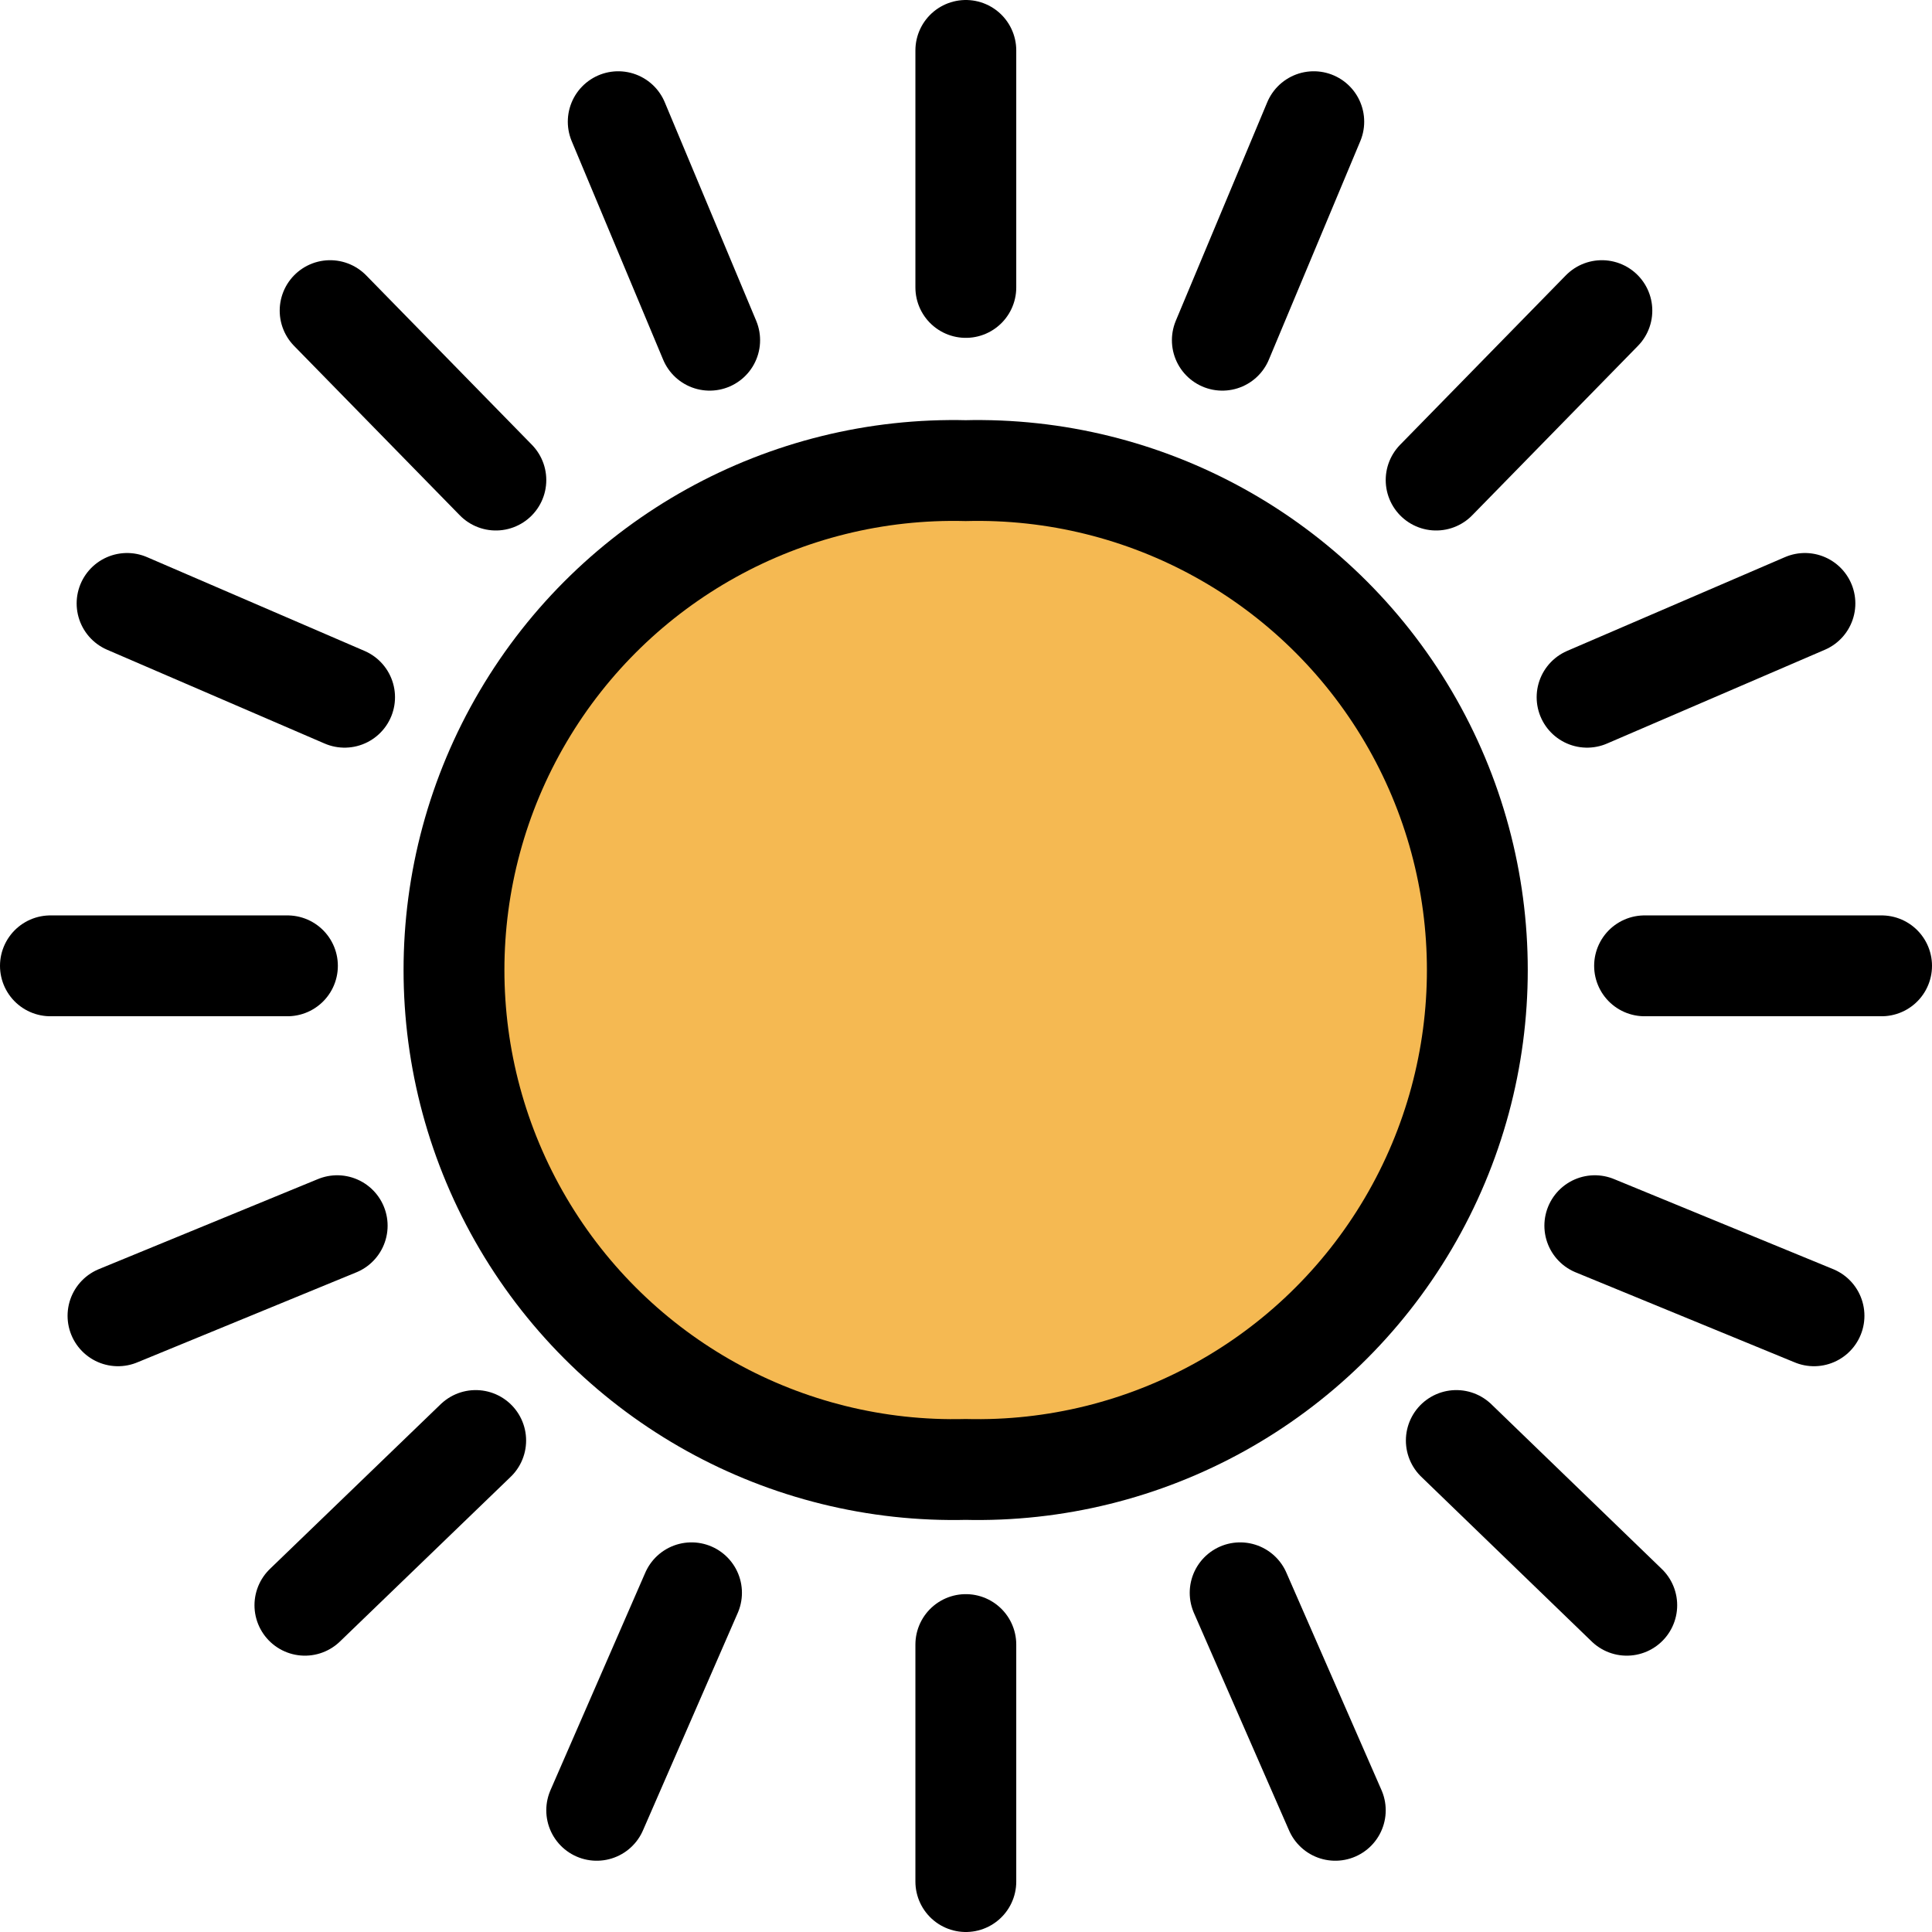
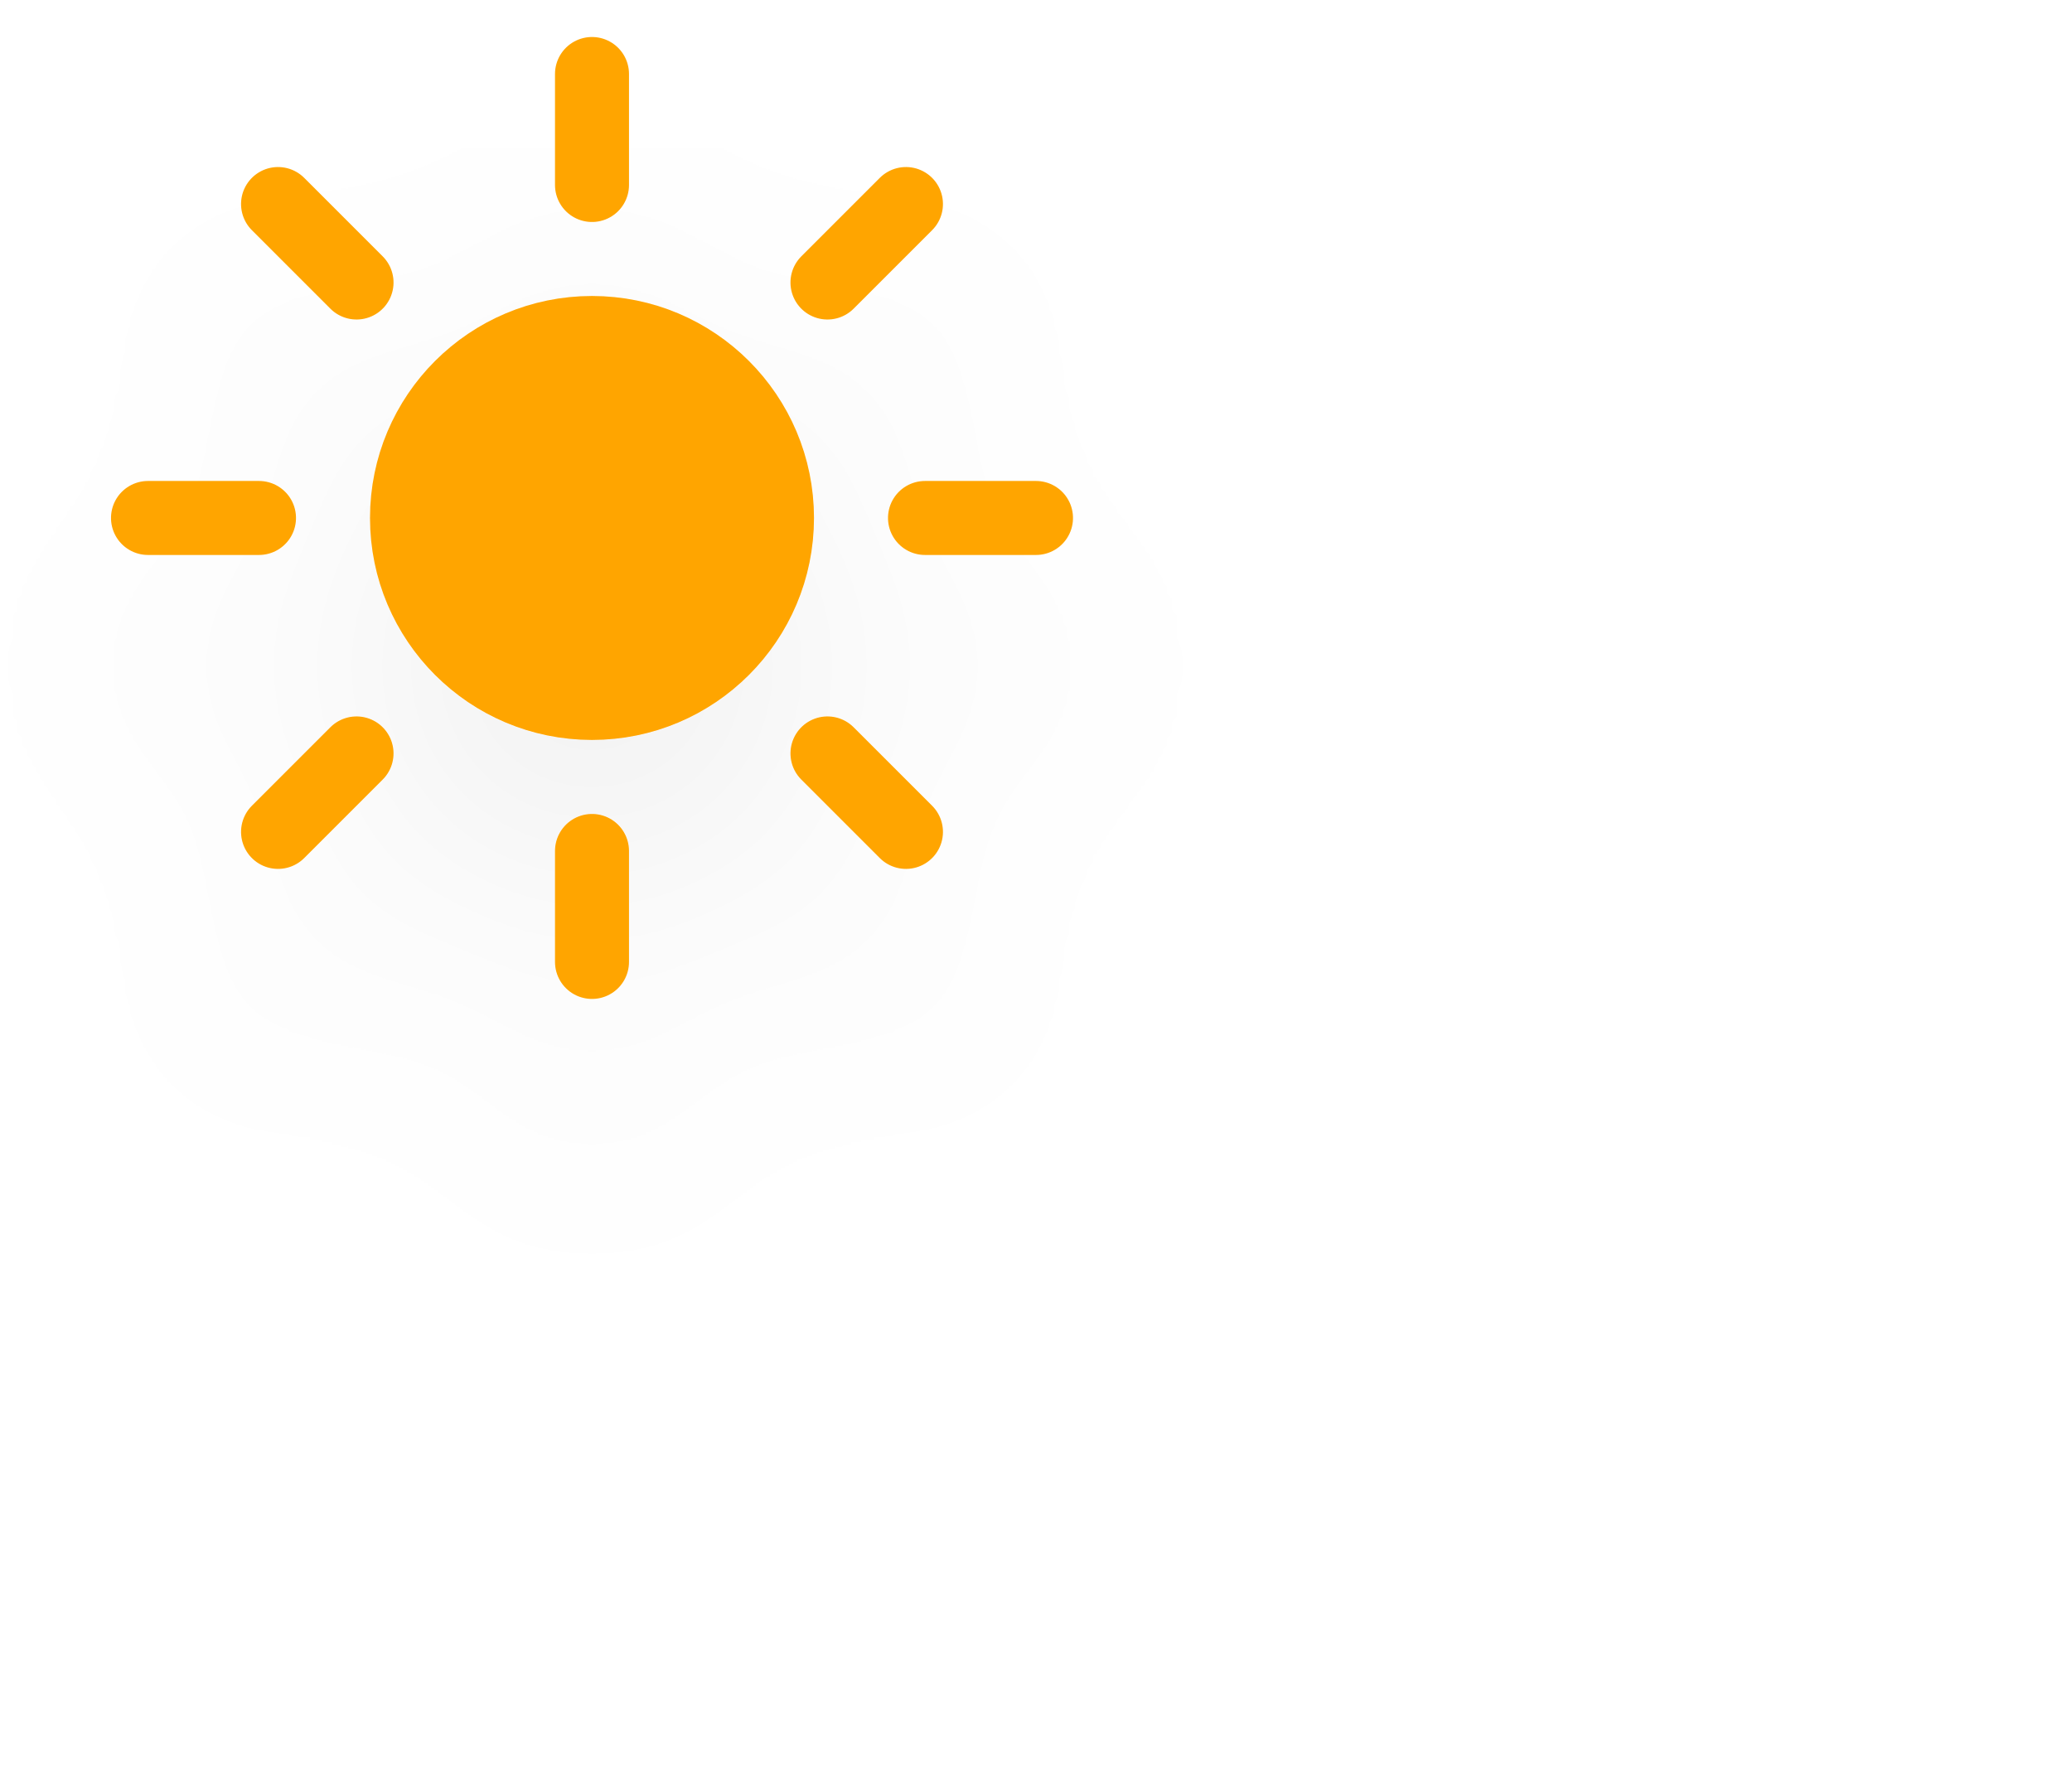
- <svg xmlns="http://www.w3.org/2000/svg" viewBox="0 0 57.47 57.47">
+ <svg xmlns="http://www.w3.org/2000/svg" width="56" height="48" version="1.1">
  <defs>
-     <style>.cls-1{fill:#f5b952;}.cls-2,.cls-3{fill:none;stroke:#000;stroke-miterlimit:10;stroke-width:3px;}.cls-2{stroke-linecap:round;}</style>
+     <filter id="blur" x="-.342" y="-.342" width="1.683" height="1.85">
+       <feGaussianBlur in="SourceAlpha" stdDeviation="3" />
+       <feOffset dx="0" dy="4" result="offsetblur" />
+       <feComponentTransfer>
+         <feFuncA slope="0.05" type="linear" />
+       </feComponentTransfer>
+       <feMerge>
+         <feMergeNode />
+         <feMergeNode in="SourceGraphic" />
+       </feMerge>
+     </filter>
+     <style type="text/css">
+       
+       /*
+ ** SUN
+ */
+       @keyframes am-weather-sun {
+         0% {
+           -webkit-transform: rotate(0deg);
+           -moz-transform: rotate(0deg);
+           -ms-transform: rotate(0deg);
+           transform: rotate(0deg);
+         }
+ 
+         100% {
+           -webkit-transform: rotate(360deg);
+           -moz-transform: rotate(360deg);
+           -ms-transform: rotate(360deg);
+           transform: rotate(360deg);
+         }
+       }
+ 
+       .am-weather-sun {
+         -webkit-animation-name: am-weather-sun;
+         -moz-animation-name: am-weather-sun;
+         -ms-animation-name: am-weather-sun;
+         animation-name: am-weather-sun;
+         -webkit-animation-duration: 9s;
+         -moz-animation-duration: 9s;
+         -ms-animation-duration: 9s;
+         animation-duration: 9s;
+         -webkit-animation-timing-function: linear;
+         -moz-animation-timing-function: linear;
+         -ms-animation-timing-function: linear;
+         animation-timing-function: linear;
+         -webkit-animation-iteration-count: infinite;
+         -moz-animation-iteration-count: infinite;
+         -ms-animation-iteration-count: infinite;
+         animation-iteration-count: infinite;
+       }
+ 
+       @keyframes am-weather-sun-shiny {
+         0% {
+           stroke-dasharray: 3px 10px;
+           stroke-dashoffset: 0px;
+         }
+ 
+         50% {
+           stroke-dasharray: 0.1px 10px;
+           stroke-dashoffset: -1px;
+         }
+ 
+         100% {
+           stroke-dasharray: 3px 10px;
+           stroke-dashoffset: 0px;
+         }
+       }
+ 
+       .am-weather-sun-shiny line {
+         -webkit-animation-name: am-weather-sun-shiny;
+         -moz-animation-name: am-weather-sun-shiny;
+         -ms-animation-name: am-weather-sun-shiny;
+         animation-name: am-weather-sun-shiny;
+         -webkit-animation-duration: 2s;
+         -moz-animation-duration: 2s;
+         -ms-animation-duration: 2s;
+         animation-duration: 2s;
+         -webkit-animation-timing-function: linear;
+         -moz-animation-timing-function: linear;
+         -ms-animation-timing-function: linear;
+         animation-timing-function: linear;
+         -webkit-animation-iteration-count: infinite;
+         -moz-animation-iteration-count: infinite;
+         -ms-animation-iteration-count: infinite;
+         animation-iteration-count: infinite;
+       }
+       
+     </style>
  </defs>
-   <g id="Layer_2" data-name="Layer 2">
-     <g id="Layer_1-2" data-name="Layer 1">
-       <path class="cls-1" d="M28.7,43.71h0a14.86,14.86,0,1,0,0-29.71h.05a14.86,14.86,0,1,0,0,29.71H28.7Z" />
-       <line class="cls-2" x1="8.55" y1="28.73" x2="1.5" y2="28.73" />
-       <line class="cls-2" x1="14.15" y1="42.85" x2="9.07" y2="47.75" />
-       <line class="cls-2" x1="14.75" y1="14.28" x2="9.82" y2="9.24" />
-       <line class="cls-2" x1="10.03" y1="36.46" x2="3.51" y2="39.14" />
-       <line class="cls-2" x1="21.11" y1="10.12" x2="18.39" y2="3.62" />
-       <line class="cls-2" x1="20.57" y1="47.38" x2="17.75" y2="53.85" />
-       <line class="cls-2" x1="10.25" y1="20.74" x2="3.78" y2="17.95" />
-       <path class="cls-3" d="M28.7,43.71h0a14.86,14.86,0,1,0,0-29.71h.05a14.86,14.86,0,1,0,0,29.71H28.7Z" />
-       <line class="cls-2" x1="48.92" y1="28.73" x2="55.97" y2="28.73" />
-       <line class="cls-2" x1="28.73" y1="8.55" x2="28.73" y2="1.5" />
-       <line class="cls-2" x1="28.73" y1="48.92" x2="28.73" y2="55.97" />
-       <line class="cls-2" x1="43.32" y1="42.85" x2="48.39" y2="47.75" />
-       <line class="cls-2" x1="42.72" y1="14.28" x2="47.65" y2="9.24" />
-       <line class="cls-2" x1="47.44" y1="36.46" x2="53.96" y2="39.14" />
-       <line class="cls-2" x1="36.36" y1="10.12" x2="39.08" y2="3.62" />
-       <line class="cls-2" x1="36.89" y1="47.38" x2="39.72" y2="53.85" />
-       <line class="cls-2" x1="47.21" y1="20.74" x2="53.69" y2="17.95" />
+   <g transform="translate(16,-2)" filter="url(#blur)">
+     <g transform="translate(0,16)">
+       <g class="am-weather-sun" style="-moz-animation-duration:9s;-moz-animation-iteration-count:infinite;-moz-animation-name:am-weather-sun;-moz-animation-timing-function:linear;-ms-animation-duration:9s;-ms-animation-iteration-count:infinite;-ms-animation-name:am-weather-sun;-ms-animation-timing-function:linear;-webkit-animation-duration:9s;-webkit-animation-iteration-count:infinite;-webkit-animation-name:am-weather-sun;-webkit-animation-timing-function:linear">
+         <line transform="translate(0,9)" y2="3" fill="none" stroke="#ffa500" stroke-linecap="round" stroke-width="2" />
+         <g transform="rotate(45)">
+           <line transform="translate(0,9)" y2="3" fill="none" stroke="#ffa500" stroke-linecap="round" stroke-width="2" />
+         </g>
+         <g transform="rotate(90)">
+           <line transform="translate(0,9)" y2="3" fill="none" stroke="#ffa500" stroke-linecap="round" stroke-width="2" />
+         </g>
+         <g transform="rotate(135)">
+           <line transform="translate(0,9)" y2="3" fill="none" stroke="#ffa500" stroke-linecap="round" stroke-width="2" />
+         </g>
+         <g transform="scale(-1)">
+           <line transform="translate(0,9)" y2="3" fill="none" stroke="#ffa500" stroke-linecap="round" stroke-width="2" />
+         </g>
+         <g transform="rotate(225)">
+           <line transform="translate(0,9)" y2="3" fill="none" stroke="#ffa500" stroke-linecap="round" stroke-width="2" />
+         </g>
+         <g transform="rotate(-90)">
+           <line transform="translate(0,9)" y2="3" fill="none" stroke="#ffa500" stroke-linecap="round" stroke-width="2" />
+         </g>
+         <g transform="rotate(-45)">
+           <line transform="translate(0,9)" y2="3" fill="none" stroke="#ffa500" stroke-linecap="round" stroke-width="2" />
+         </g>
+         <circle r="5" fill="#ffa500" stroke="#ffa500" stroke-width="2" />
+       </g>
    </g>
  </g>
</svg>
